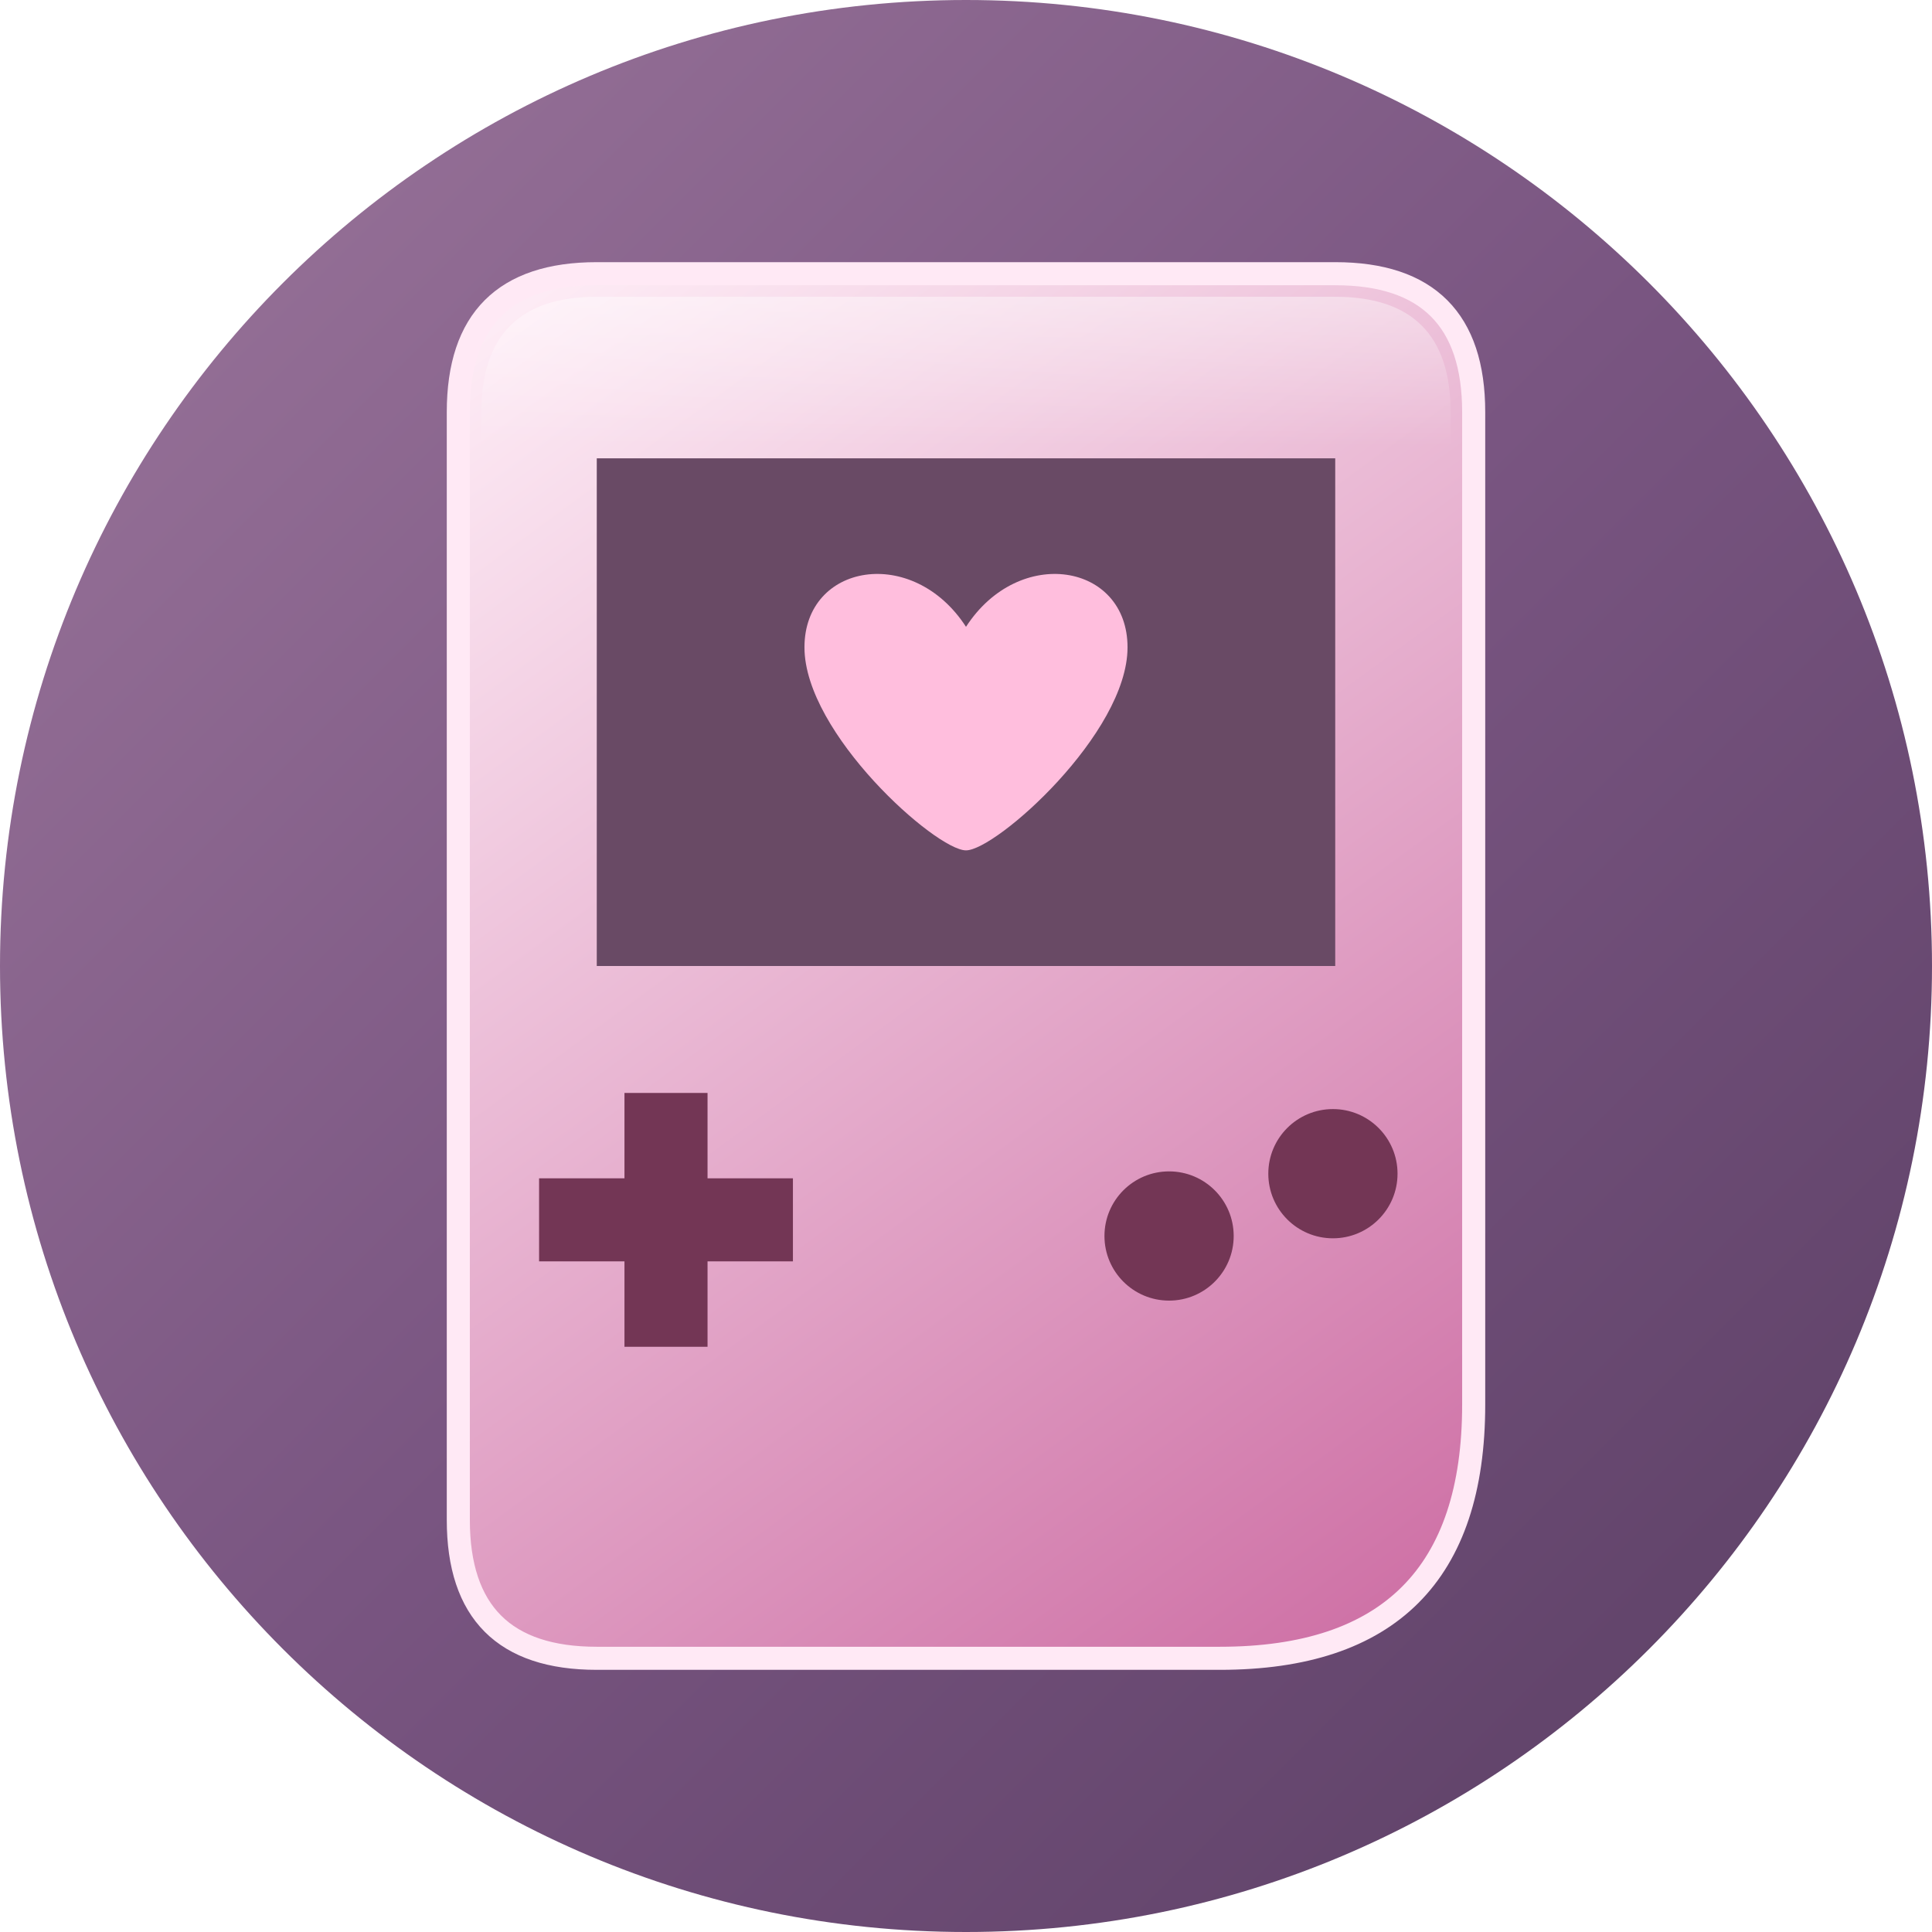
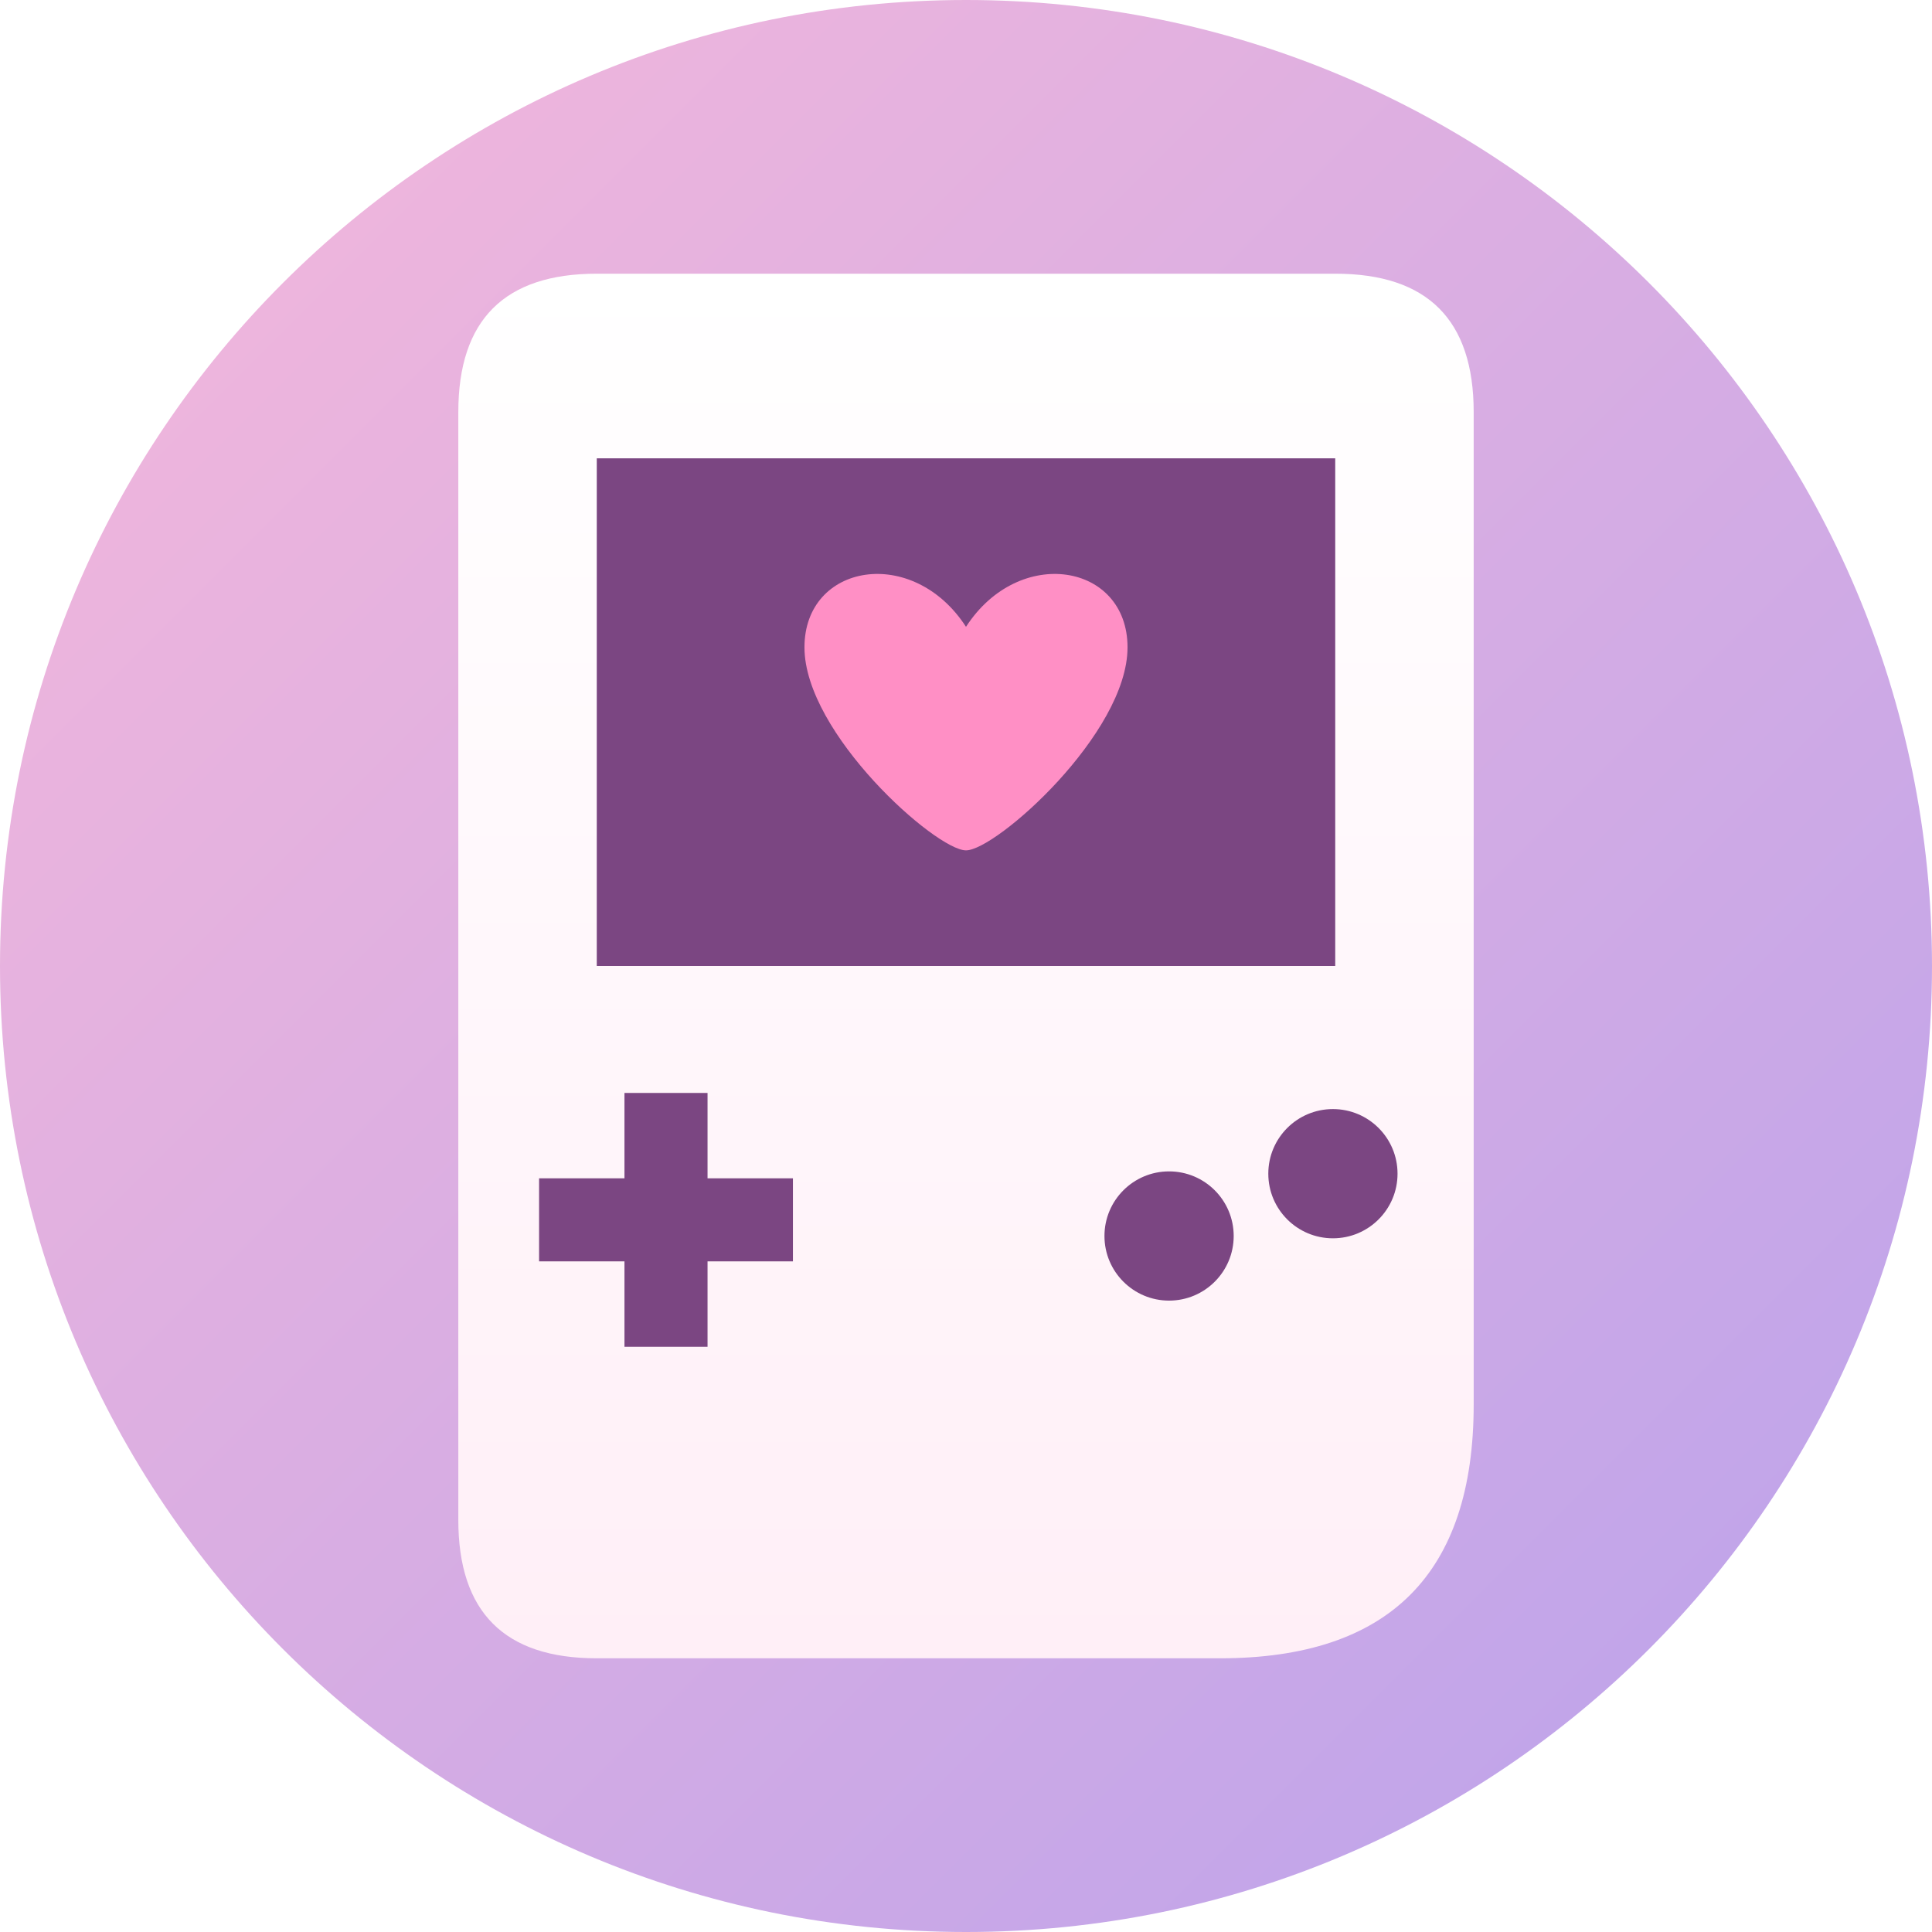
<svg xmlns="http://www.w3.org/2000/svg" viewBox="18 18 72 72" width="512" height="512">
  <defs>
-     <linearGradient id="g0" gradientUnits="userSpaceOnUse" x1="32" y1="24" x2="76" y2="84">
-       <stop stop-color="#FFF0F8" />
-       <stop offset="1" stop-color="#CC6BA2" />
-     </linearGradient>
    <clipPath id="mask">
      <circle cx="54" cy="54" r="36" />
    </clipPath>
-     <linearGradient id="background" gradientUnits="userSpaceOnUse" x1="0" y1="0" x2="108" y2="108">
-       <stop stop-color="#AE88AA" />
-       <stop offset="0.5" stop-color="#795581" />
-       <stop offset="1" stop-color="#493253" />
-     </linearGradient>
-     <linearGradient id="gloss" gradientUnits="userSpaceOnUse" x1="54" y1="25" x2="54" y2="31.5">
-       <stop stop-color="#FFFFFF" stop-opacity="0.4" />
-       <stop offset="1" stop-color="#FFFFFF" stop-opacity="0" />
-     </linearGradient>
  </defs>
  <g clip-path="url(#mask)">
-     <circle cx="54" cy="54" r="36" fill="url(#background)" />
+     <defs>
+       <linearGradient id="bg" gradientUnits="userSpaceOnUse" x1="18" y1="18" x2="90" y2="90">
+         <stop offset="0" stop-color="#F6B8DA" />
+         <stop offset="1" stop-color="#B9A2EC" />
+       </linearGradient>
+       <linearGradient id="body" gradientUnits="userSpaceOnUse" x1="0" y1="24" x2="0" y2="84">
+         <stop offset="0" stop-color="#FFFFFF" />
+         <stop offset="1" stop-color="#FFEFF7" />
+       </linearGradient>
+     </defs>
+     <rect width="108" height="108" fill="url(#bg)" />
    <g transform="translate(54 54) scale(0.86) translate(-54 -54)">
-       <path d="M38,24 H70 Q76,24 76,30 V73 Q76,84 65,84 H38 Q32,84 32,78 V30 Q32,24 38,24 Z" fill="url(#g0)" fill-rule="nonzero" stroke="#FFE9F5" stroke-width="1" fill-opacity="1" />
-       <path d="M38,32 H70 V54 H38 Z" fill="#694A65" fill-rule="nonzero" stroke="none" stroke-width="0" fill-opacity="1" />
-       <path d="M54,48.989 C52.7,48.989 47,43.924 47,40.191 C47,36.547 51.7,35.748 54,39.302 C56.3,35.748 61,36.547 61,40.191 C61,43.924 55.3,48.989 54,48.989 Z" fill="#FFBEDD" fill-rule="nonzero" stroke="none" stroke-width="0" fill-opacity="1" />
-       <path d="M35.5,63.2 H39.2 V59.5 H42.8 V63.2 H46.5 V66.8 H42.8 V70.5 H39.2 V66.8 H35.5 Z M62.8,62.9 A2.8,2.8 0,1 0,62.8,68.5 A2.8,2.8 0,1 0,62.8,62.9 Z M69.9,60.2 A2.8,2.8 0,1 0,69.9,65.8 A2.8,2.8 0,1 0,69.9,60.2 Z" fill="#733655" fill-rule="nonzero" stroke="none" stroke-width="0" fill-opacity="1" />
-       <path d="M38,25 H70 Q75,25 75,30 V31.5 H33 V30 Q33,25 38,25 Z" fill="url(#gloss)" />
+       <path d="M38,24 H70 Q76,24 76,30 V73 Q76,84 65,84 H38 Q32,84 32,78 V30 Q32,24 38,24 Z" fill="url(#body)" />
+       <path d="M38,32 H70 V54 H38 Z" fill="#7B4682" />
+       <path d="M35.5,63.2 H39.2 V59.5 H42.8 V63.2 H46.5 V66.8 H42.8 V70.5 H39.2 V66.8 H35.5 Z M62.8,62.9 A2.8,2.8 0,1 0,62.8,68.5 A2.8,2.8 0,1 0,62.8,62.9 Z M69.9,60.2 A2.8,2.8 0,1 0,69.9,65.8 A2.8,2.8 0,1 0,69.9,60.2 Z" fill="#7B4682" />
+       <path d="M54,48.989 C52.7,48.989 47,43.924 47,40.191 C47,36.547 51.7,35.748 54,39.302 C56.3,35.748 61,36.547 61,40.191 C61,43.924 55.3,48.989 54,48.989 Z" fill="#FF8FC5" />
    </g>
  </g>
</svg>
